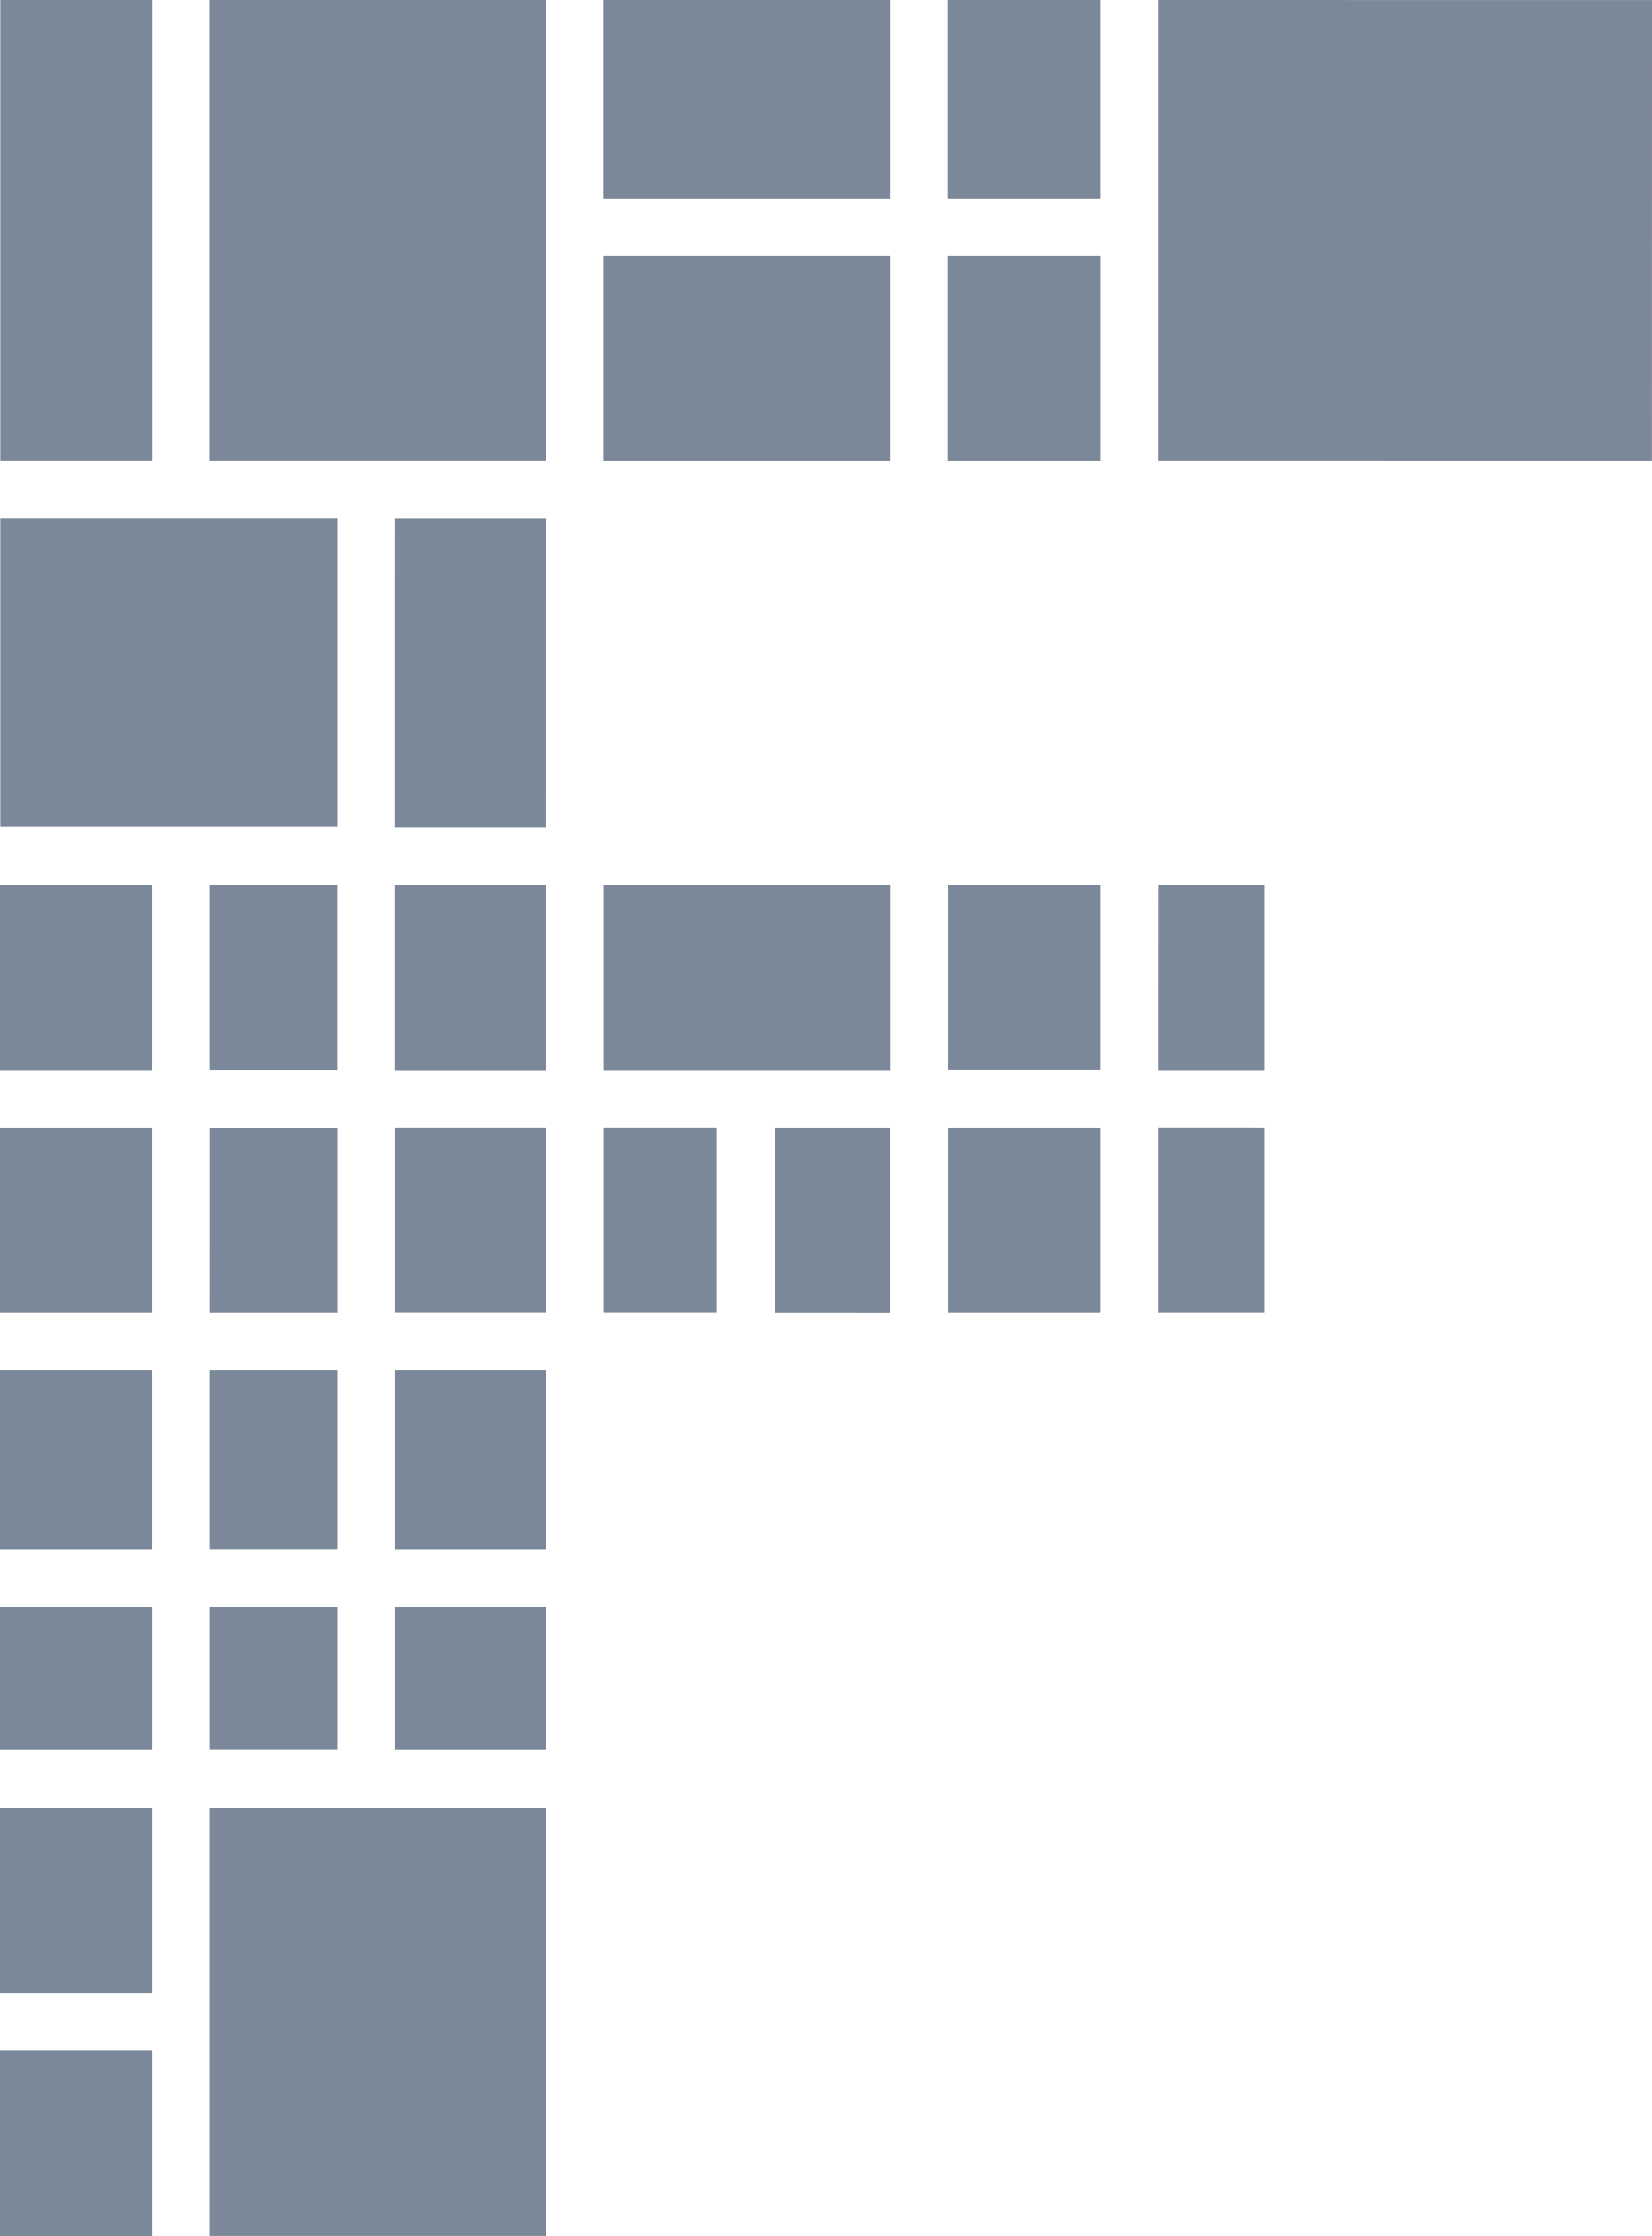
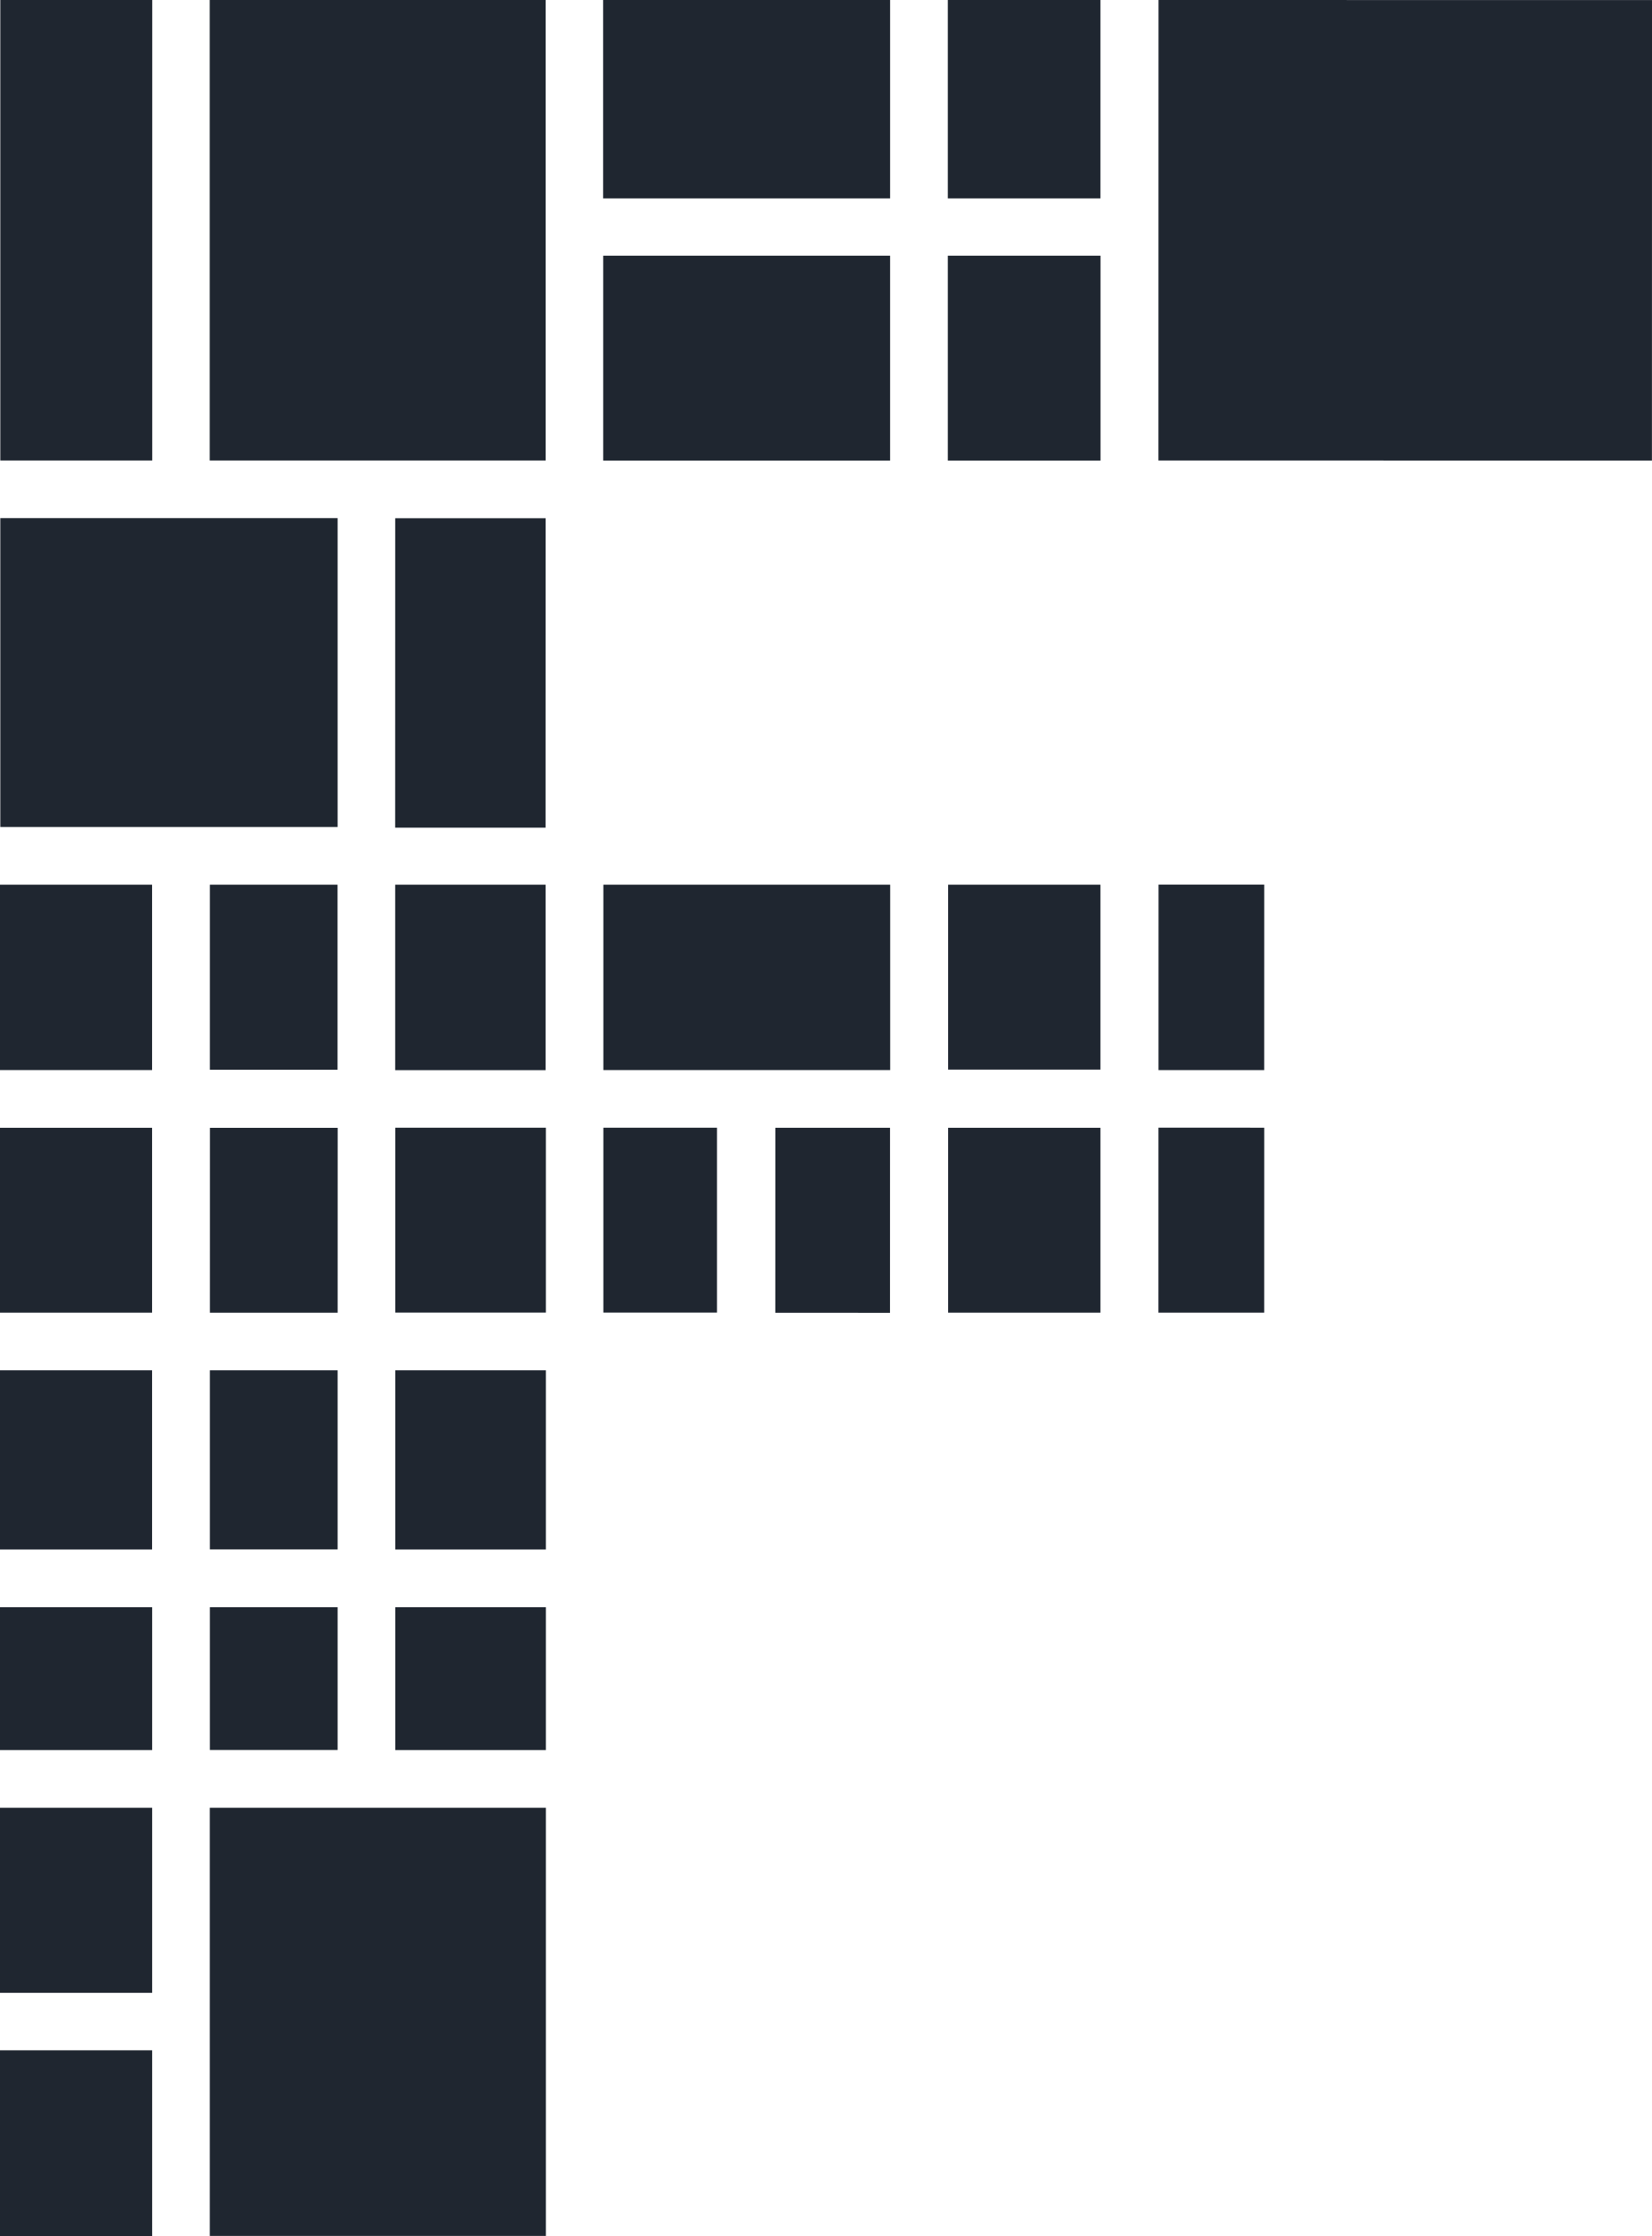
<svg xmlns="http://www.w3.org/2000/svg" id="Layer_1" data-name="Layer 1" viewBox="0 0 205.83 278.62">
  <defs>
    <style>
      .cls-1 {
-         fill: #7B8899;
+         fill: #1F2630;
      }

      .cls-2 {
-         fill: #7B8899;
+         fill: #1F2630;
      }

      .cls-3 {
-         fill: #7B8899;
+         fill: #1F2630;
      }

      .cls-4 {
-         fill: #7B8899;
+         fill: #1F2630;
      }

      .cls-5 {
-         fill: #7B8899;
+         fill: #1F2630;
      }

      .cls-6 {
-         fill: #7B8899;
+         fill: #1F2630;
      }

      .cls-7 {
-         fill: #7B8899;
+         fill: #1F2630;
      }
    </style>
  </defs>
  <rect class="cls-5" x="26.14" y="225.26" width="41.88" height="53.35" />
  <rect class="cls-2" x="1.81" y="62.8" width="38.49" height="42.03" transform="translate(-62.76 104.86) rotate(-90)" />
  <rect class="cls-2" x="39.33" y="74.47" width="38.56" height="18.74" transform="translate(-25.24 142.45) rotate(-89.99)" />
  <rect class="cls-6" x="0" y="255.48" width="18.96" height="23.14" />
  <rect class="cls-2" x="0" y="110.24" width="18.95" height="23.1" />
  <rect class="cls-6" x="0" y="225.26" width="18.96" height="23.06" />
  <rect class="cls-2" x="0" y="140.53" width="18.95" height="23.04" />
  <rect class="cls-2" x="49.24" y="110.24" width="18.74" height="23.11" />
  <rect class="cls-2" x="49.25" y="140.52" width="18.77" height="23.04" />
  <rect class="cls-2" x="0" y="170.75" width="18.95" height="22.33" />
  <rect class="cls-4" x="49.25" y="170.75" width="18.77" height="22.33" />
  <rect class="cls-2" x="26.15" y="110.24" width="15.91" height="23.06" />
  <rect class="cls-1" x="22.58" y="144.09" width="23.04" height="15.92" transform="translate(-117.94 186.13) rotate(-89.99)" />
  <rect class="cls-2" x="26.15" y="170.75" width="15.92" height="22.32" />
  <rect class="cls-3" x="0" y="200.27" width="18.96" height="17.8" />
  <rect class="cls-2" x="49.25" y="200.27" width="18.77" height="17.8" />
  <rect class="cls-2" x="75.18" y="110.24" width="35.74" height="23.1" />
  <rect class="cls-2" x="118.14" y="140.53" width="18.98" height="23.04" />
  <rect class="cls-2" x="118.14" y="110.24" width="18.98" height="23.04" />
  <rect class="cls-1" x="92.22" y="144.92" width="23.06" height="14.29" transform="translate(-48.33 255.78) rotate(-89.99)" />
  <rect class="cls-2" x="75.18" y="140.52" width="14.16" height="23.04" />
  <rect class="cls-2" x="139.4" y="115.21" width="23.11" height="13.17" transform="translate(29.12 272.72) rotate(-89.99)" />
  <rect class="cls-1" x="139.42" y="145.45" width="23.05" height="13.18" transform="translate(-1.13 302.96) rotate(-89.99)" />
  <rect class="cls-7" x="26.15" y="200.27" width="15.92" height="17.79" />
  <rect class="cls-2" x="146.39" y="-2.05" width="57.38" height="61.49" transform="translate(146.37 203.77) rotate(-89.99)" />
  <rect class="cls-3" x="26.13" y="0" width="41.86" height="57.38" />
  <rect class="cls-3" x=".04" y="0" width="18.93" height="57.38" />
  <rect class="cls-2" x="75.16" y="31.86" width="35.75" height="25.53" />
  <rect class="cls-3" x="75.15" y="0" width="35.76" height="24.72" />
  <rect class="cls-1" x="118.1" y="31.86" width="19.03" height="25.53" />
  <rect class="cls-2" x="118.1" y="0" width="19.02" height="24.72" />
</svg>
